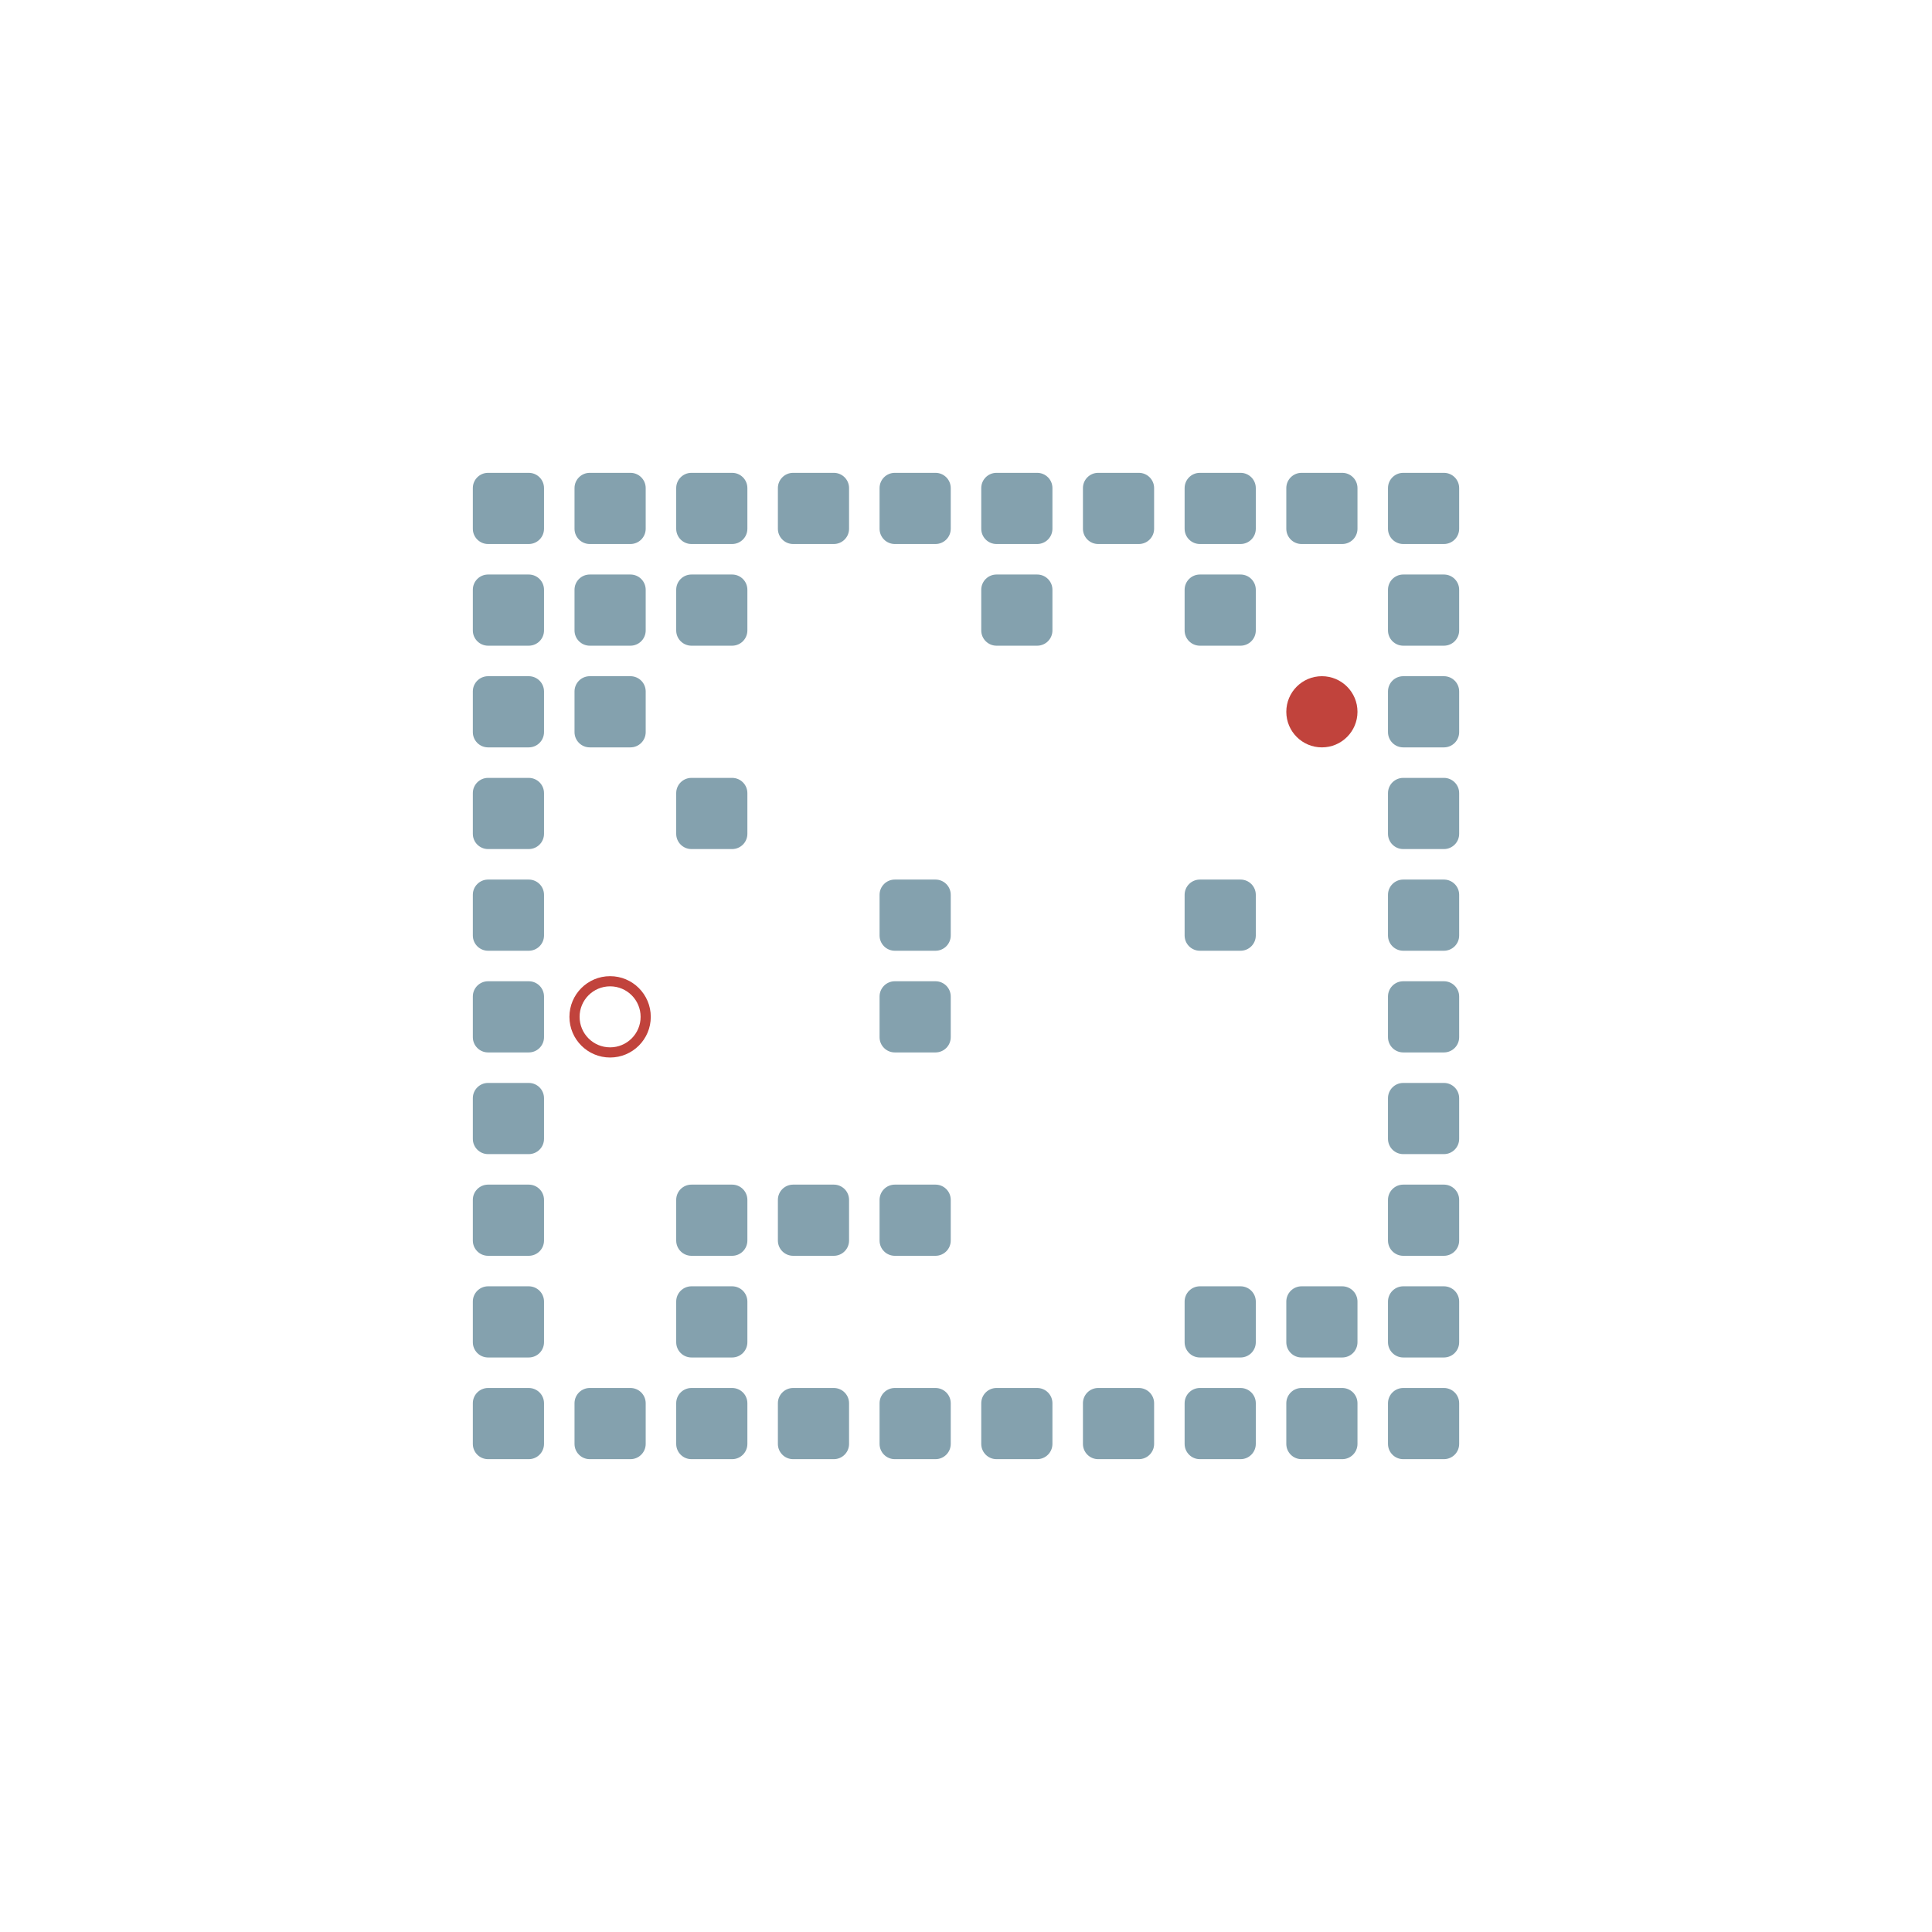
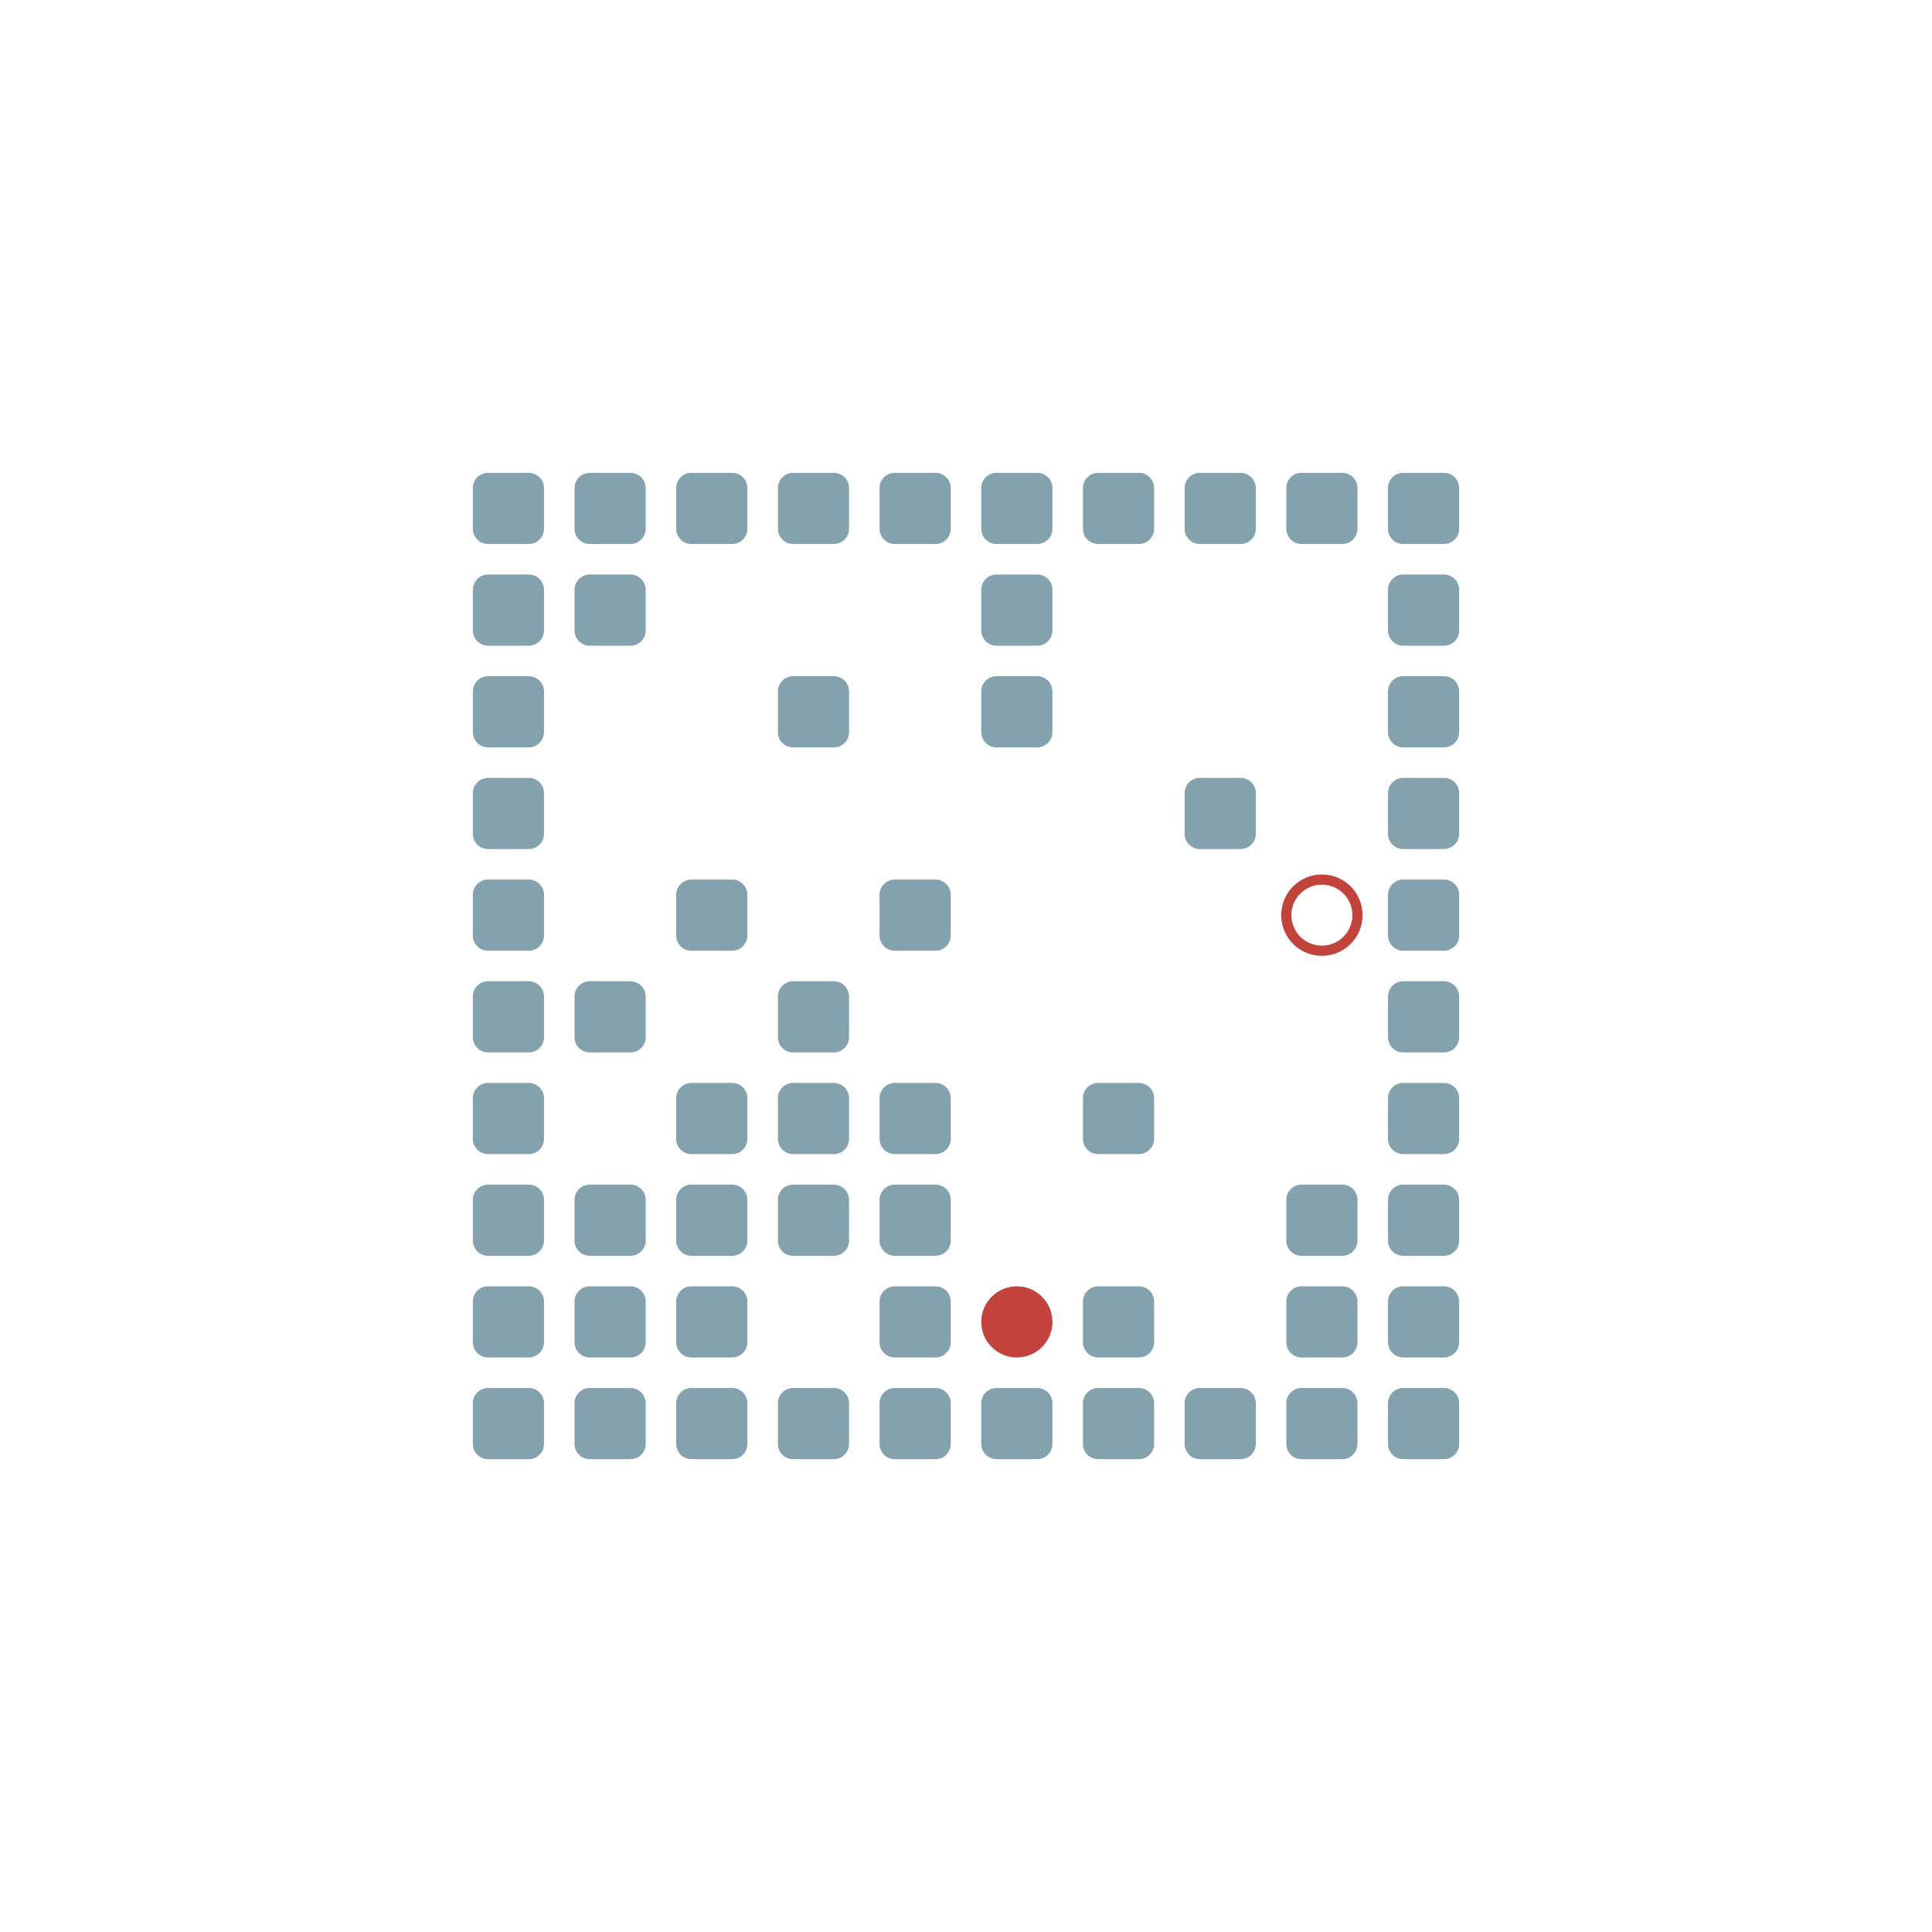
<svg xmlns="http://www.w3.org/2000/svg" width="190" height="190" viewBox="0 -1900 1900 1900">
  <defs>

</defs>
  <rect fill="#84A1AE" height="70" rx="15" width="70" x="465" y="-535" />
  <rect fill="#84A1AE" height="70" rx="15" width="70" x="465" y="-635" />
  <rect fill="#84A1AE" height="70" rx="15" width="70" x="465" y="-735" />
  <rect fill="#84A1AE" height="70" rx="15" width="70" x="465" y="-835" />
  <rect fill="#84A1AE" height="70" rx="15" width="70" x="465" y="-935" />
  <rect fill="#84A1AE" height="70" rx="15" width="70" x="465" y="-1035" />
  <rect fill="#84A1AE" height="70" rx="15" width="70" x="465" y="-1135" />
  <rect fill="#84A1AE" height="70" rx="15" width="70" x="465" y="-1235" />
  <rect fill="#84A1AE" height="70" rx="15" width="70" x="465" y="-1335" />
  <rect fill="#84A1AE" height="70" rx="15" width="70" x="465" y="-1435" />
  <rect fill="#84A1AE" height="70" rx="15" width="70" x="565" y="-535" />
-   <rect fill="#84A1AE" height="70" rx="15" width="70" x="565" y="-1235" />
+   <rect fill="#84A1AE" height="70" rx="15" width="70" x="565" y="-635" />
+   <rect fill="#84A1AE" height="70" rx="15" width="70" x="565" y="-735" />
+   <rect fill="#84A1AE" height="70" rx="15" width="70" x="565" y="-935" />
  <rect fill="#84A1AE" height="70" rx="15" width="70" x="565" y="-1335" />
  <rect fill="#84A1AE" height="70" rx="15" width="70" x="565" y="-1435" />
  <rect fill="#84A1AE" height="70" rx="15" width="70" x="665" y="-535" />
  <rect fill="#84A1AE" height="70" rx="15" width="70" x="665" y="-635" />
  <rect fill="#84A1AE" height="70" rx="15" width="70" x="665" y="-735" />
-   <rect fill="#84A1AE" height="70" rx="15" width="70" x="665" y="-1135" />
-   <rect fill="#84A1AE" height="70" rx="15" width="70" x="665" y="-1335" />
+   <rect fill="#84A1AE" height="70" rx="15" width="70" x="665" y="-835" />
+   <rect fill="#84A1AE" height="70" rx="15" width="70" x="665" y="-1035" />
  <rect fill="#84A1AE" height="70" rx="15" width="70" x="665" y="-1435" />
  <rect fill="#84A1AE" height="70" rx="15" width="70" x="765" y="-535" />
  <rect fill="#84A1AE" height="70" rx="15" width="70" x="765" y="-735" />
+   <rect fill="#84A1AE" height="70" rx="15" width="70" x="765" y="-835" />
+   <rect fill="#84A1AE" height="70" rx="15" width="70" x="765" y="-935" />
+   <rect fill="#84A1AE" height="70" rx="15" width="70" x="765" y="-1235" />
  <rect fill="#84A1AE" height="70" rx="15" width="70" x="765" y="-1435" />
  <rect fill="#84A1AE" height="70" rx="15" width="70" x="865" y="-535" />
+   <rect fill="#84A1AE" height="70" rx="15" width="70" x="865" y="-635" />
  <rect fill="#84A1AE" height="70" rx="15" width="70" x="865" y="-735" />
-   <rect fill="#84A1AE" height="70" rx="15" width="70" x="865" y="-935" />
+   <rect fill="#84A1AE" height="70" rx="15" width="70" x="865" y="-835" />
  <rect fill="#84A1AE" height="70" rx="15" width="70" x="865" y="-1035" />
  <rect fill="#84A1AE" height="70" rx="15" width="70" x="865" y="-1435" />
  <rect fill="#84A1AE" height="70" rx="15" width="70" x="965" y="-535" />
+   <rect fill="#84A1AE" height="70" rx="15" width="70" x="965" y="-1235" />
  <rect fill="#84A1AE" height="70" rx="15" width="70" x="965" y="-1335" />
  <rect fill="#84A1AE" height="70" rx="15" width="70" x="965" y="-1435" />
  <rect fill="#84A1AE" height="70" rx="15" width="70" x="1065" y="-535" />
+   <rect fill="#84A1AE" height="70" rx="15" width="70" x="1065" y="-635" />
+   <rect fill="#84A1AE" height="70" rx="15" width="70" x="1065" y="-835" />
  <rect fill="#84A1AE" height="70" rx="15" width="70" x="1065" y="-1435" />
  <rect fill="#84A1AE" height="70" rx="15" width="70" x="1165" y="-535" />
-   <rect fill="#84A1AE" height="70" rx="15" width="70" x="1165" y="-635" />
-   <rect fill="#84A1AE" height="70" rx="15" width="70" x="1165" y="-1035" />
-   <rect fill="#84A1AE" height="70" rx="15" width="70" x="1165" y="-1335" />
+   <rect fill="#84A1AE" height="70" rx="15" width="70" x="1165" y="-1135" />
  <rect fill="#84A1AE" height="70" rx="15" width="70" x="1165" y="-1435" />
  <rect fill="#84A1AE" height="70" rx="15" width="70" x="1265" y="-535" />
  <rect fill="#84A1AE" height="70" rx="15" width="70" x="1265" y="-635" />
+   <rect fill="#84A1AE" height="70" rx="15" width="70" x="1265" y="-735" />
  <rect fill="#84A1AE" height="70" rx="15" width="70" x="1265" y="-1435" />
  <rect fill="#84A1AE" height="70" rx="15" width="70" x="1365" y="-535" />
  <rect fill="#84A1AE" height="70" rx="15" width="70" x="1365" y="-635" />
  <rect fill="#84A1AE" height="70" rx="15" width="70" x="1365" y="-735" />
  <rect fill="#84A1AE" height="70" rx="15" width="70" x="1365" y="-835" />
  <rect fill="#84A1AE" height="70" rx="15" width="70" x="1365" y="-935" />
  <rect fill="#84A1AE" height="70" rx="15" width="70" x="1365" y="-1035" />
  <rect fill="#84A1AE" height="70" rx="15" width="70" x="1365" y="-1135" />
  <rect fill="#84A1AE" height="70" rx="15" width="70" x="1365" y="-1235" />
  <rect fill="#84A1AE" height="70" rx="15" width="70" x="1365" y="-1335" />
  <rect fill="#84A1AE" height="70" rx="15" width="70" x="1365" y="-1435" />
-   <circle cx="1300" cy="-1200" fill="#c1433c" r="35">
-     <animate attributeName="cy" dur="8.68s" keyTimes="0.0;0.031;0.062;0.219;0.25;0.281;0.344;0.375;0.406;0.438;0.469;0.5;0.531;0.562;0.75;0.781;0.812;0.844;0.938;0.969;1.0" repeatCount="indefinite" values="-1200;-1200;-1300;-1300;-1200;-1100;-1100;-1000;-900;-800;-900;-1000;-1000;-900;-900;-800;-900;-1000;-1000;-900;-900" />
-     <animate attributeName="cx" dur="8.68s" keyTimes="0.0;0.031;0.281;0.312;0.344;0.562;0.594;0.625;0.656;0.688;0.719;0.875;0.906;0.938;1.0" repeatCount="indefinite" values="1300;1300;1300;1200;1100;1100;1000;1000;1100;1100;1000;1000;1100;1000;1000" />
-     <animate attributeName="visibility" dur="8.68s" keyTimes="0.0;0.031;1.0" repeatCount="indefinite" values="visible;visible;visible" />
+   <circle cx="1000" cy="-600" fill="#c1433c" r="35">
+     <animate attributeName="cy" dur="2.24s" keyTimes="0.0;0.111;0.222;0.333;0.444;0.778;0.889;1.0" repeatCount="indefinite" values="-600;-600;-700;-800;-900;-900;-1000;-1000" />
+     <animate attributeName="cx" dur="2.24s" keyTimes="0.0;0.111;0.444;0.556;0.667;0.778;1.0" repeatCount="indefinite" values="1000;1000;1000;1100;1200;1300;1300" />
+     <animate attributeName="visibility" dur="2.24s" keyTimes="0.0;0.111;0.778;0.889;1.0" repeatCount="indefinite" values="visible;visible;visible;hidden;hidden" />
  </circle>
-   <circle cx="600" cy="-900" fill="none" r="35" stroke="#c1433c" stroke-width="10">
-     <animate attributeName="visibility" dur="8.68s" keyTimes="0.0;0.031;1.0" repeatCount="indefinite" values="visible;visible;visible" />
+   <circle cx="1300" cy="-1000" fill="none" r="35" stroke="#c1433c" stroke-width="10">
+     <animate attributeName="visibility" dur="2.24s" keyTimes="0.0;0.111;0.778;0.889;1.0" repeatCount="indefinite" values="visible;visible;visible;hidden;hidden" />
  </circle>
</svg>
